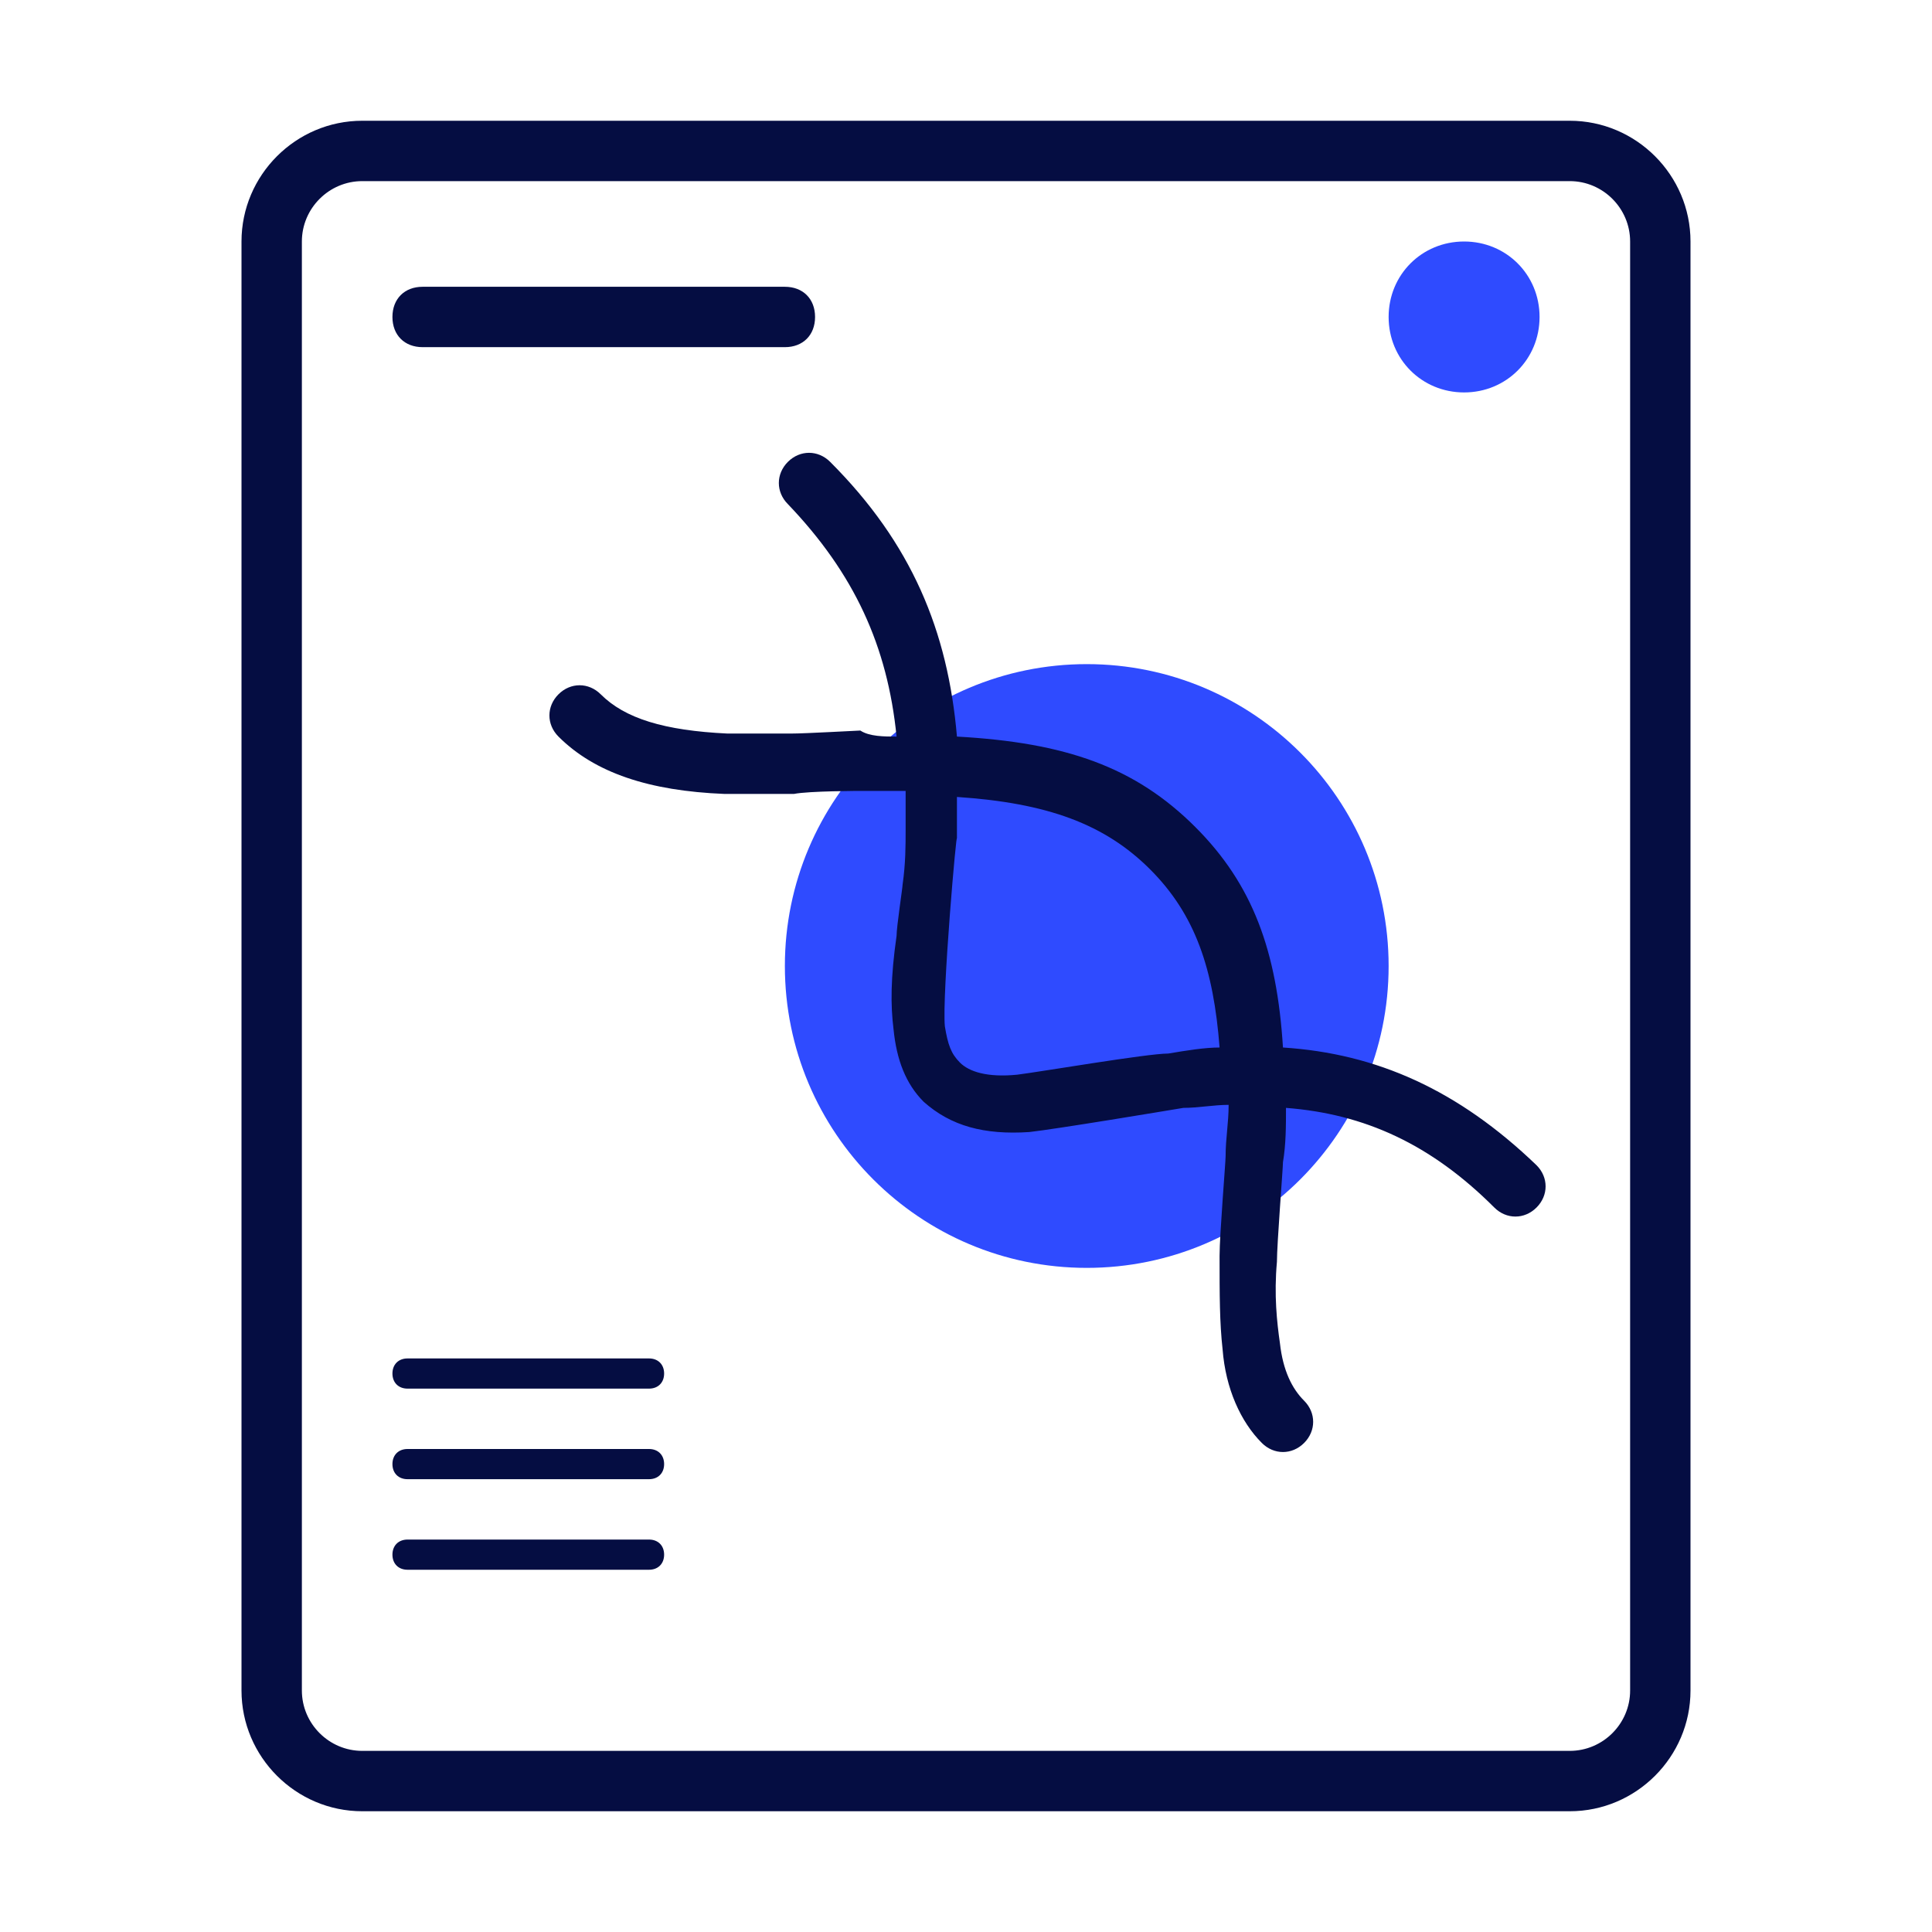
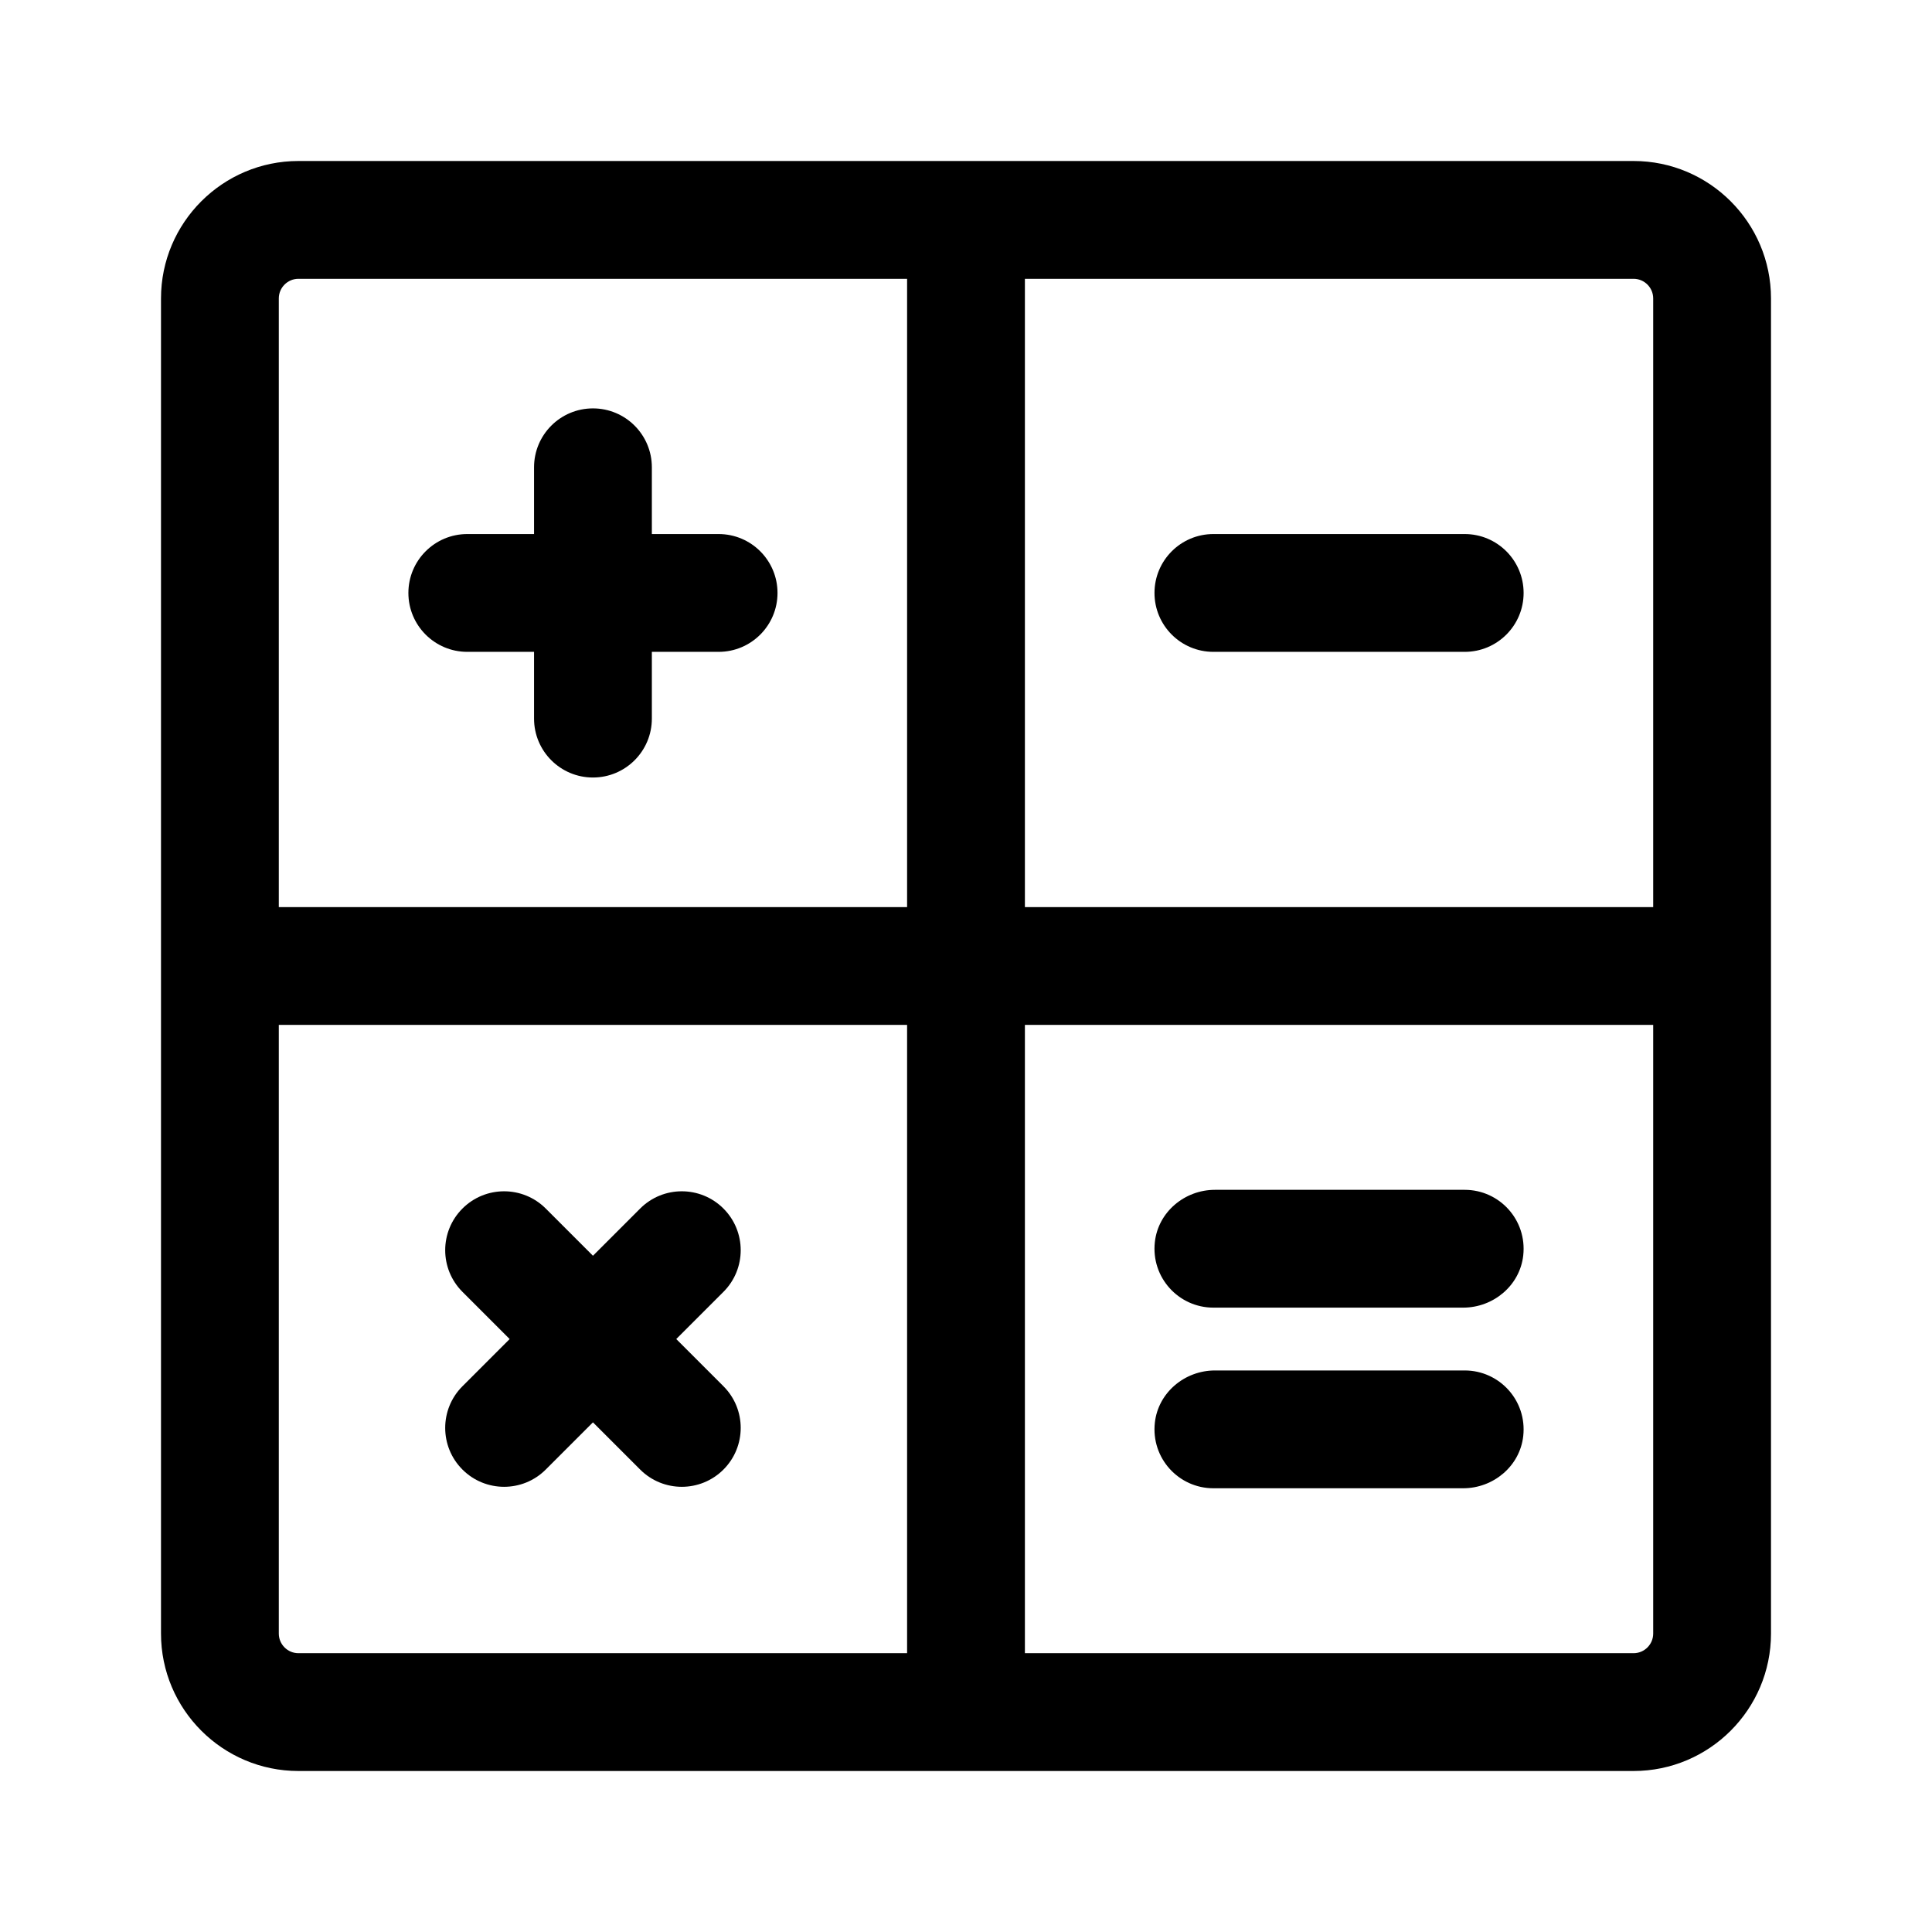
- <svg xmlns="http://www.w3.org/2000/svg" width="800px" height="800px" viewBox="0 0 1024 1024" class="icon" version="1.1">
-   <path d="M192 96c-17.6 0-32 14.4-32 32v768c0 17.6 14.4 32 32 32h640c17.6 0 32-14.4 32-32V128c0-17.6-14.4-32-32-32H192z m0-32h640c35.2 0 64 28.8 64 64v768c0 35.2-28.8 64-64 64H192c-35.2 0-64-28.8-64-64V128c0-35.2 28.8-64 64-64z" fill="#050D42" />
-   <path d="M576 512m-160 0a160 160 0 1 0 320 0 160 160 0 1 0-320 0Z" fill="#2F4BFF" />
-   <path d="M475.2 390.4c-4.8-48-22.4-86.4-57.6-123.2-6.4-6.4-6.4-16 0-22.4 6.4-6.4 16-6.4 22.4 0 43.2 43.2 62.4 89.6 67.2 145.6 57.6 3.2 94.4 16 126.4 48 30.4 30.4 43.2 65.6 46.4 116.8 49.6 3.2 92.8 22.4 134.4 62.4 6.4 6.4 6.4 16 0 22.4-6.4 6.4-16 6.4-22.4 0-33.6-33.6-68.8-49.6-110.4-52.8 0 9.6 0 19.2-1.6 28.8 0 3.2-3.2 43.2-3.2 52.8-1.6 17.6 0 32 1.6 43.2 1.6 14.4 6.4 24 12.8 30.4 6.4 6.4 6.4 16 0 22.4-6.4 6.4-16 6.4-22.4 0-11.2-11.2-19.2-28.8-20.8-49.6-1.6-14.4-1.6-28.8-1.6-49.6 0-11.2 3.2-49.6 3.2-52.8 0-9.6 1.6-17.6 1.6-27.2-8 0-16 1.6-24 1.6-9.6 1.6-67.2 11.2-81.6 12.8-24 1.6-41.6-3.2-56-16-9.6-9.6-14.4-22.4-16-38.4-1.6-12.8-1.6-27.2 1.6-49.6 0-4.8 3.2-25.6 3.2-27.2 1.6-11.2 1.6-20.8 1.6-28.8v-20.8h-22.4c-1.6 0-28.8 0-36.8 1.6H384c-40-1.6-68.8-11.2-88-30.4-6.4-6.4-6.4-16 0-22.4 6.4-6.4 16-6.4 22.4 0 12.8 12.8 33.6 19.2 67.2 20.8h33.6c8 0 35.2-1.6 36.8-1.6 4.8 3.2 12.8 3.2 19.2 3.2z m171.2 164.8c-3.2-41.6-12.8-70.4-36.8-94.4-24-24-54.4-35.2-102.4-38.4v22.4c0-8-8 83.2-6.4 99.2 1.6 9.6 3.2 14.4 8 19.2 4.8 4.8 14.4 8 30.4 6.4 12.8-1.6 68.8-11.2 80-11.2 9.6-1.6 19.2-3.2 27.2-3.2zM224 184c-9.6 0-16-6.4-16-16s6.4-16 16-16h192c9.6 0 16 6.4 16 16s-6.4 16-16 16H224zM216 736c-4.8 0-8-3.2-8-8s3.2-8 8-8h128c4.8 0 8 3.2 8 8s-3.2 8-8 8h-128z m0 48c-4.8 0-8-3.2-8-8s3.2-8 8-8h128c4.8 0 8 3.2 8 8s-3.2 8-8 8h-128z m0 48c-4.8 0-8-3.2-8-8s3.2-8 8-8h128c4.8 0 8 3.2 8 8s-3.2 8-8 8h-128z" fill="#050D42" />
-   <path d="M776 128c22.4 0 40 17.6 40 40S798.4 208 776 208 736 190.4 736 168 753.6 128 776 128z" fill="#2F4BFF" />
+ <svg xmlns="http://www.w3.org/2000/svg" fill="#000000" height="800px" width="800px" version="1.1" id="Layer_1" viewBox="-51.2 -51.2 614.40 614.40" xml:space="preserve">
+   <g id="SVGRepo_bgCarrier" stroke-width="0" />
+   <g id="SVGRepo_tracerCarrier" stroke-linecap="round" stroke-linejoin="round" />
+   <g id="SVGRepo_iconCarrier">
+     <g>
+       <g>
+         <path d="M468.293,0c-6.07,0-418.515,0-424.585,0C19.607,0,0,19.607,0,43.707c0,6.07,0,418.515,0,424.585 C0,492.393,19.607,512,43.707,512c6.07,0,418.515,0,424.585,0c24.1,0,43.707-19.607,43.707-43.707c0-6.07,0-418.515,0-424.585 C512,19.607,492.393,0,468.293,0z M237.268,474.537H43.707c-3.443,0-6.244-2.801-6.244-6.244V274.732h199.805V474.537z M237.268,237.268H37.463V43.707c0-3.443,2.801-6.244,6.244-6.244h193.561V237.268z M474.537,468.293 c0,3.443-2.801,6.244-6.244,6.244H274.732V274.732h199.805V468.293z M474.537,237.268H274.732V37.463h193.561 c3.443,0,6.244,2.801,6.244,6.244V237.268z" />
+       </g>
+     </g>
+     <g>
+       <g>
+         <path d="M177.327,118.634h-21.229V97.405c0-10.345-8.387-18.732-18.732-18.732s-18.732,8.387-18.732,18.732v21.229H97.405 c-10.345,0-18.732,8.387-18.732,18.732s8.387,18.732,18.732,18.732h21.229v21.229c0,10.345,8.387,18.732,18.732,18.732 s18.732-8.387,18.732-18.732v-21.229h21.229c10.345,0,18.732-8.387,18.732-18.732S187.672,118.634,177.327,118.634z" />
+       </g>
+     </g>
+     <g>
+       <g>
+         <path d="M414.595,384.624h-79.43c-9.616,0-18.051,7.044-19.106,16.601c-1.246,11.299,7.568,20.862,18.614,20.862h79.43 c9.616,0,18.051-7.044,19.106-16.601C434.456,394.188,425.642,384.624,414.595,384.624z" />
+       </g>
+     </g>
+     <g>
+       <g>
+         <path d="M414.595,327.18h-79.43c-9.616,0-18.051,7.044-19.106,16.601c-1.246,11.299,7.568,20.862,18.614,20.862h79.43 c9.616,0,18.051-7.044,19.106-16.601C434.456,336.744,425.642,327.18,414.595,327.18z" />
+       </g>
+     </g>
+     <g>
+       <g>
+         <path d="M414.595,118.634h-79.922c-10.345,0-18.732,8.387-18.732,18.732s8.387,18.732,18.732,18.732h79.922 c10.345,0,18.732-8.387,18.732-18.732S424.94,118.634,414.595,118.634z" />
+       </g>
+     </g>
+     <g>
+       <g>
+         <path d="M178.868,389.646l-15.012-15.012l15.012-15.012c7.315-7.315,7.315-19.175-0.001-26.49c-7.314-7.314-19.175-7.315-26.49,0 l-15.01,15.012l-15.012-15.012c-7.313-7.314-19.174-7.315-26.49,0c-7.315,7.315-7.315,19.175,0,26.49l15.012,15.012 l-15.012,15.012c-7.315,7.315-7.315,19.175,0,26.49c7.314,7.314,19.175,7.315,26.49,0l15.012-15.012l15.012,15.012 c7.314,7.315,19.174,7.315,26.49,0C186.183,408.821,186.183,396.961,178.868,389.646z" />
+       </g>
+     </g>
+   </g>
</svg>
